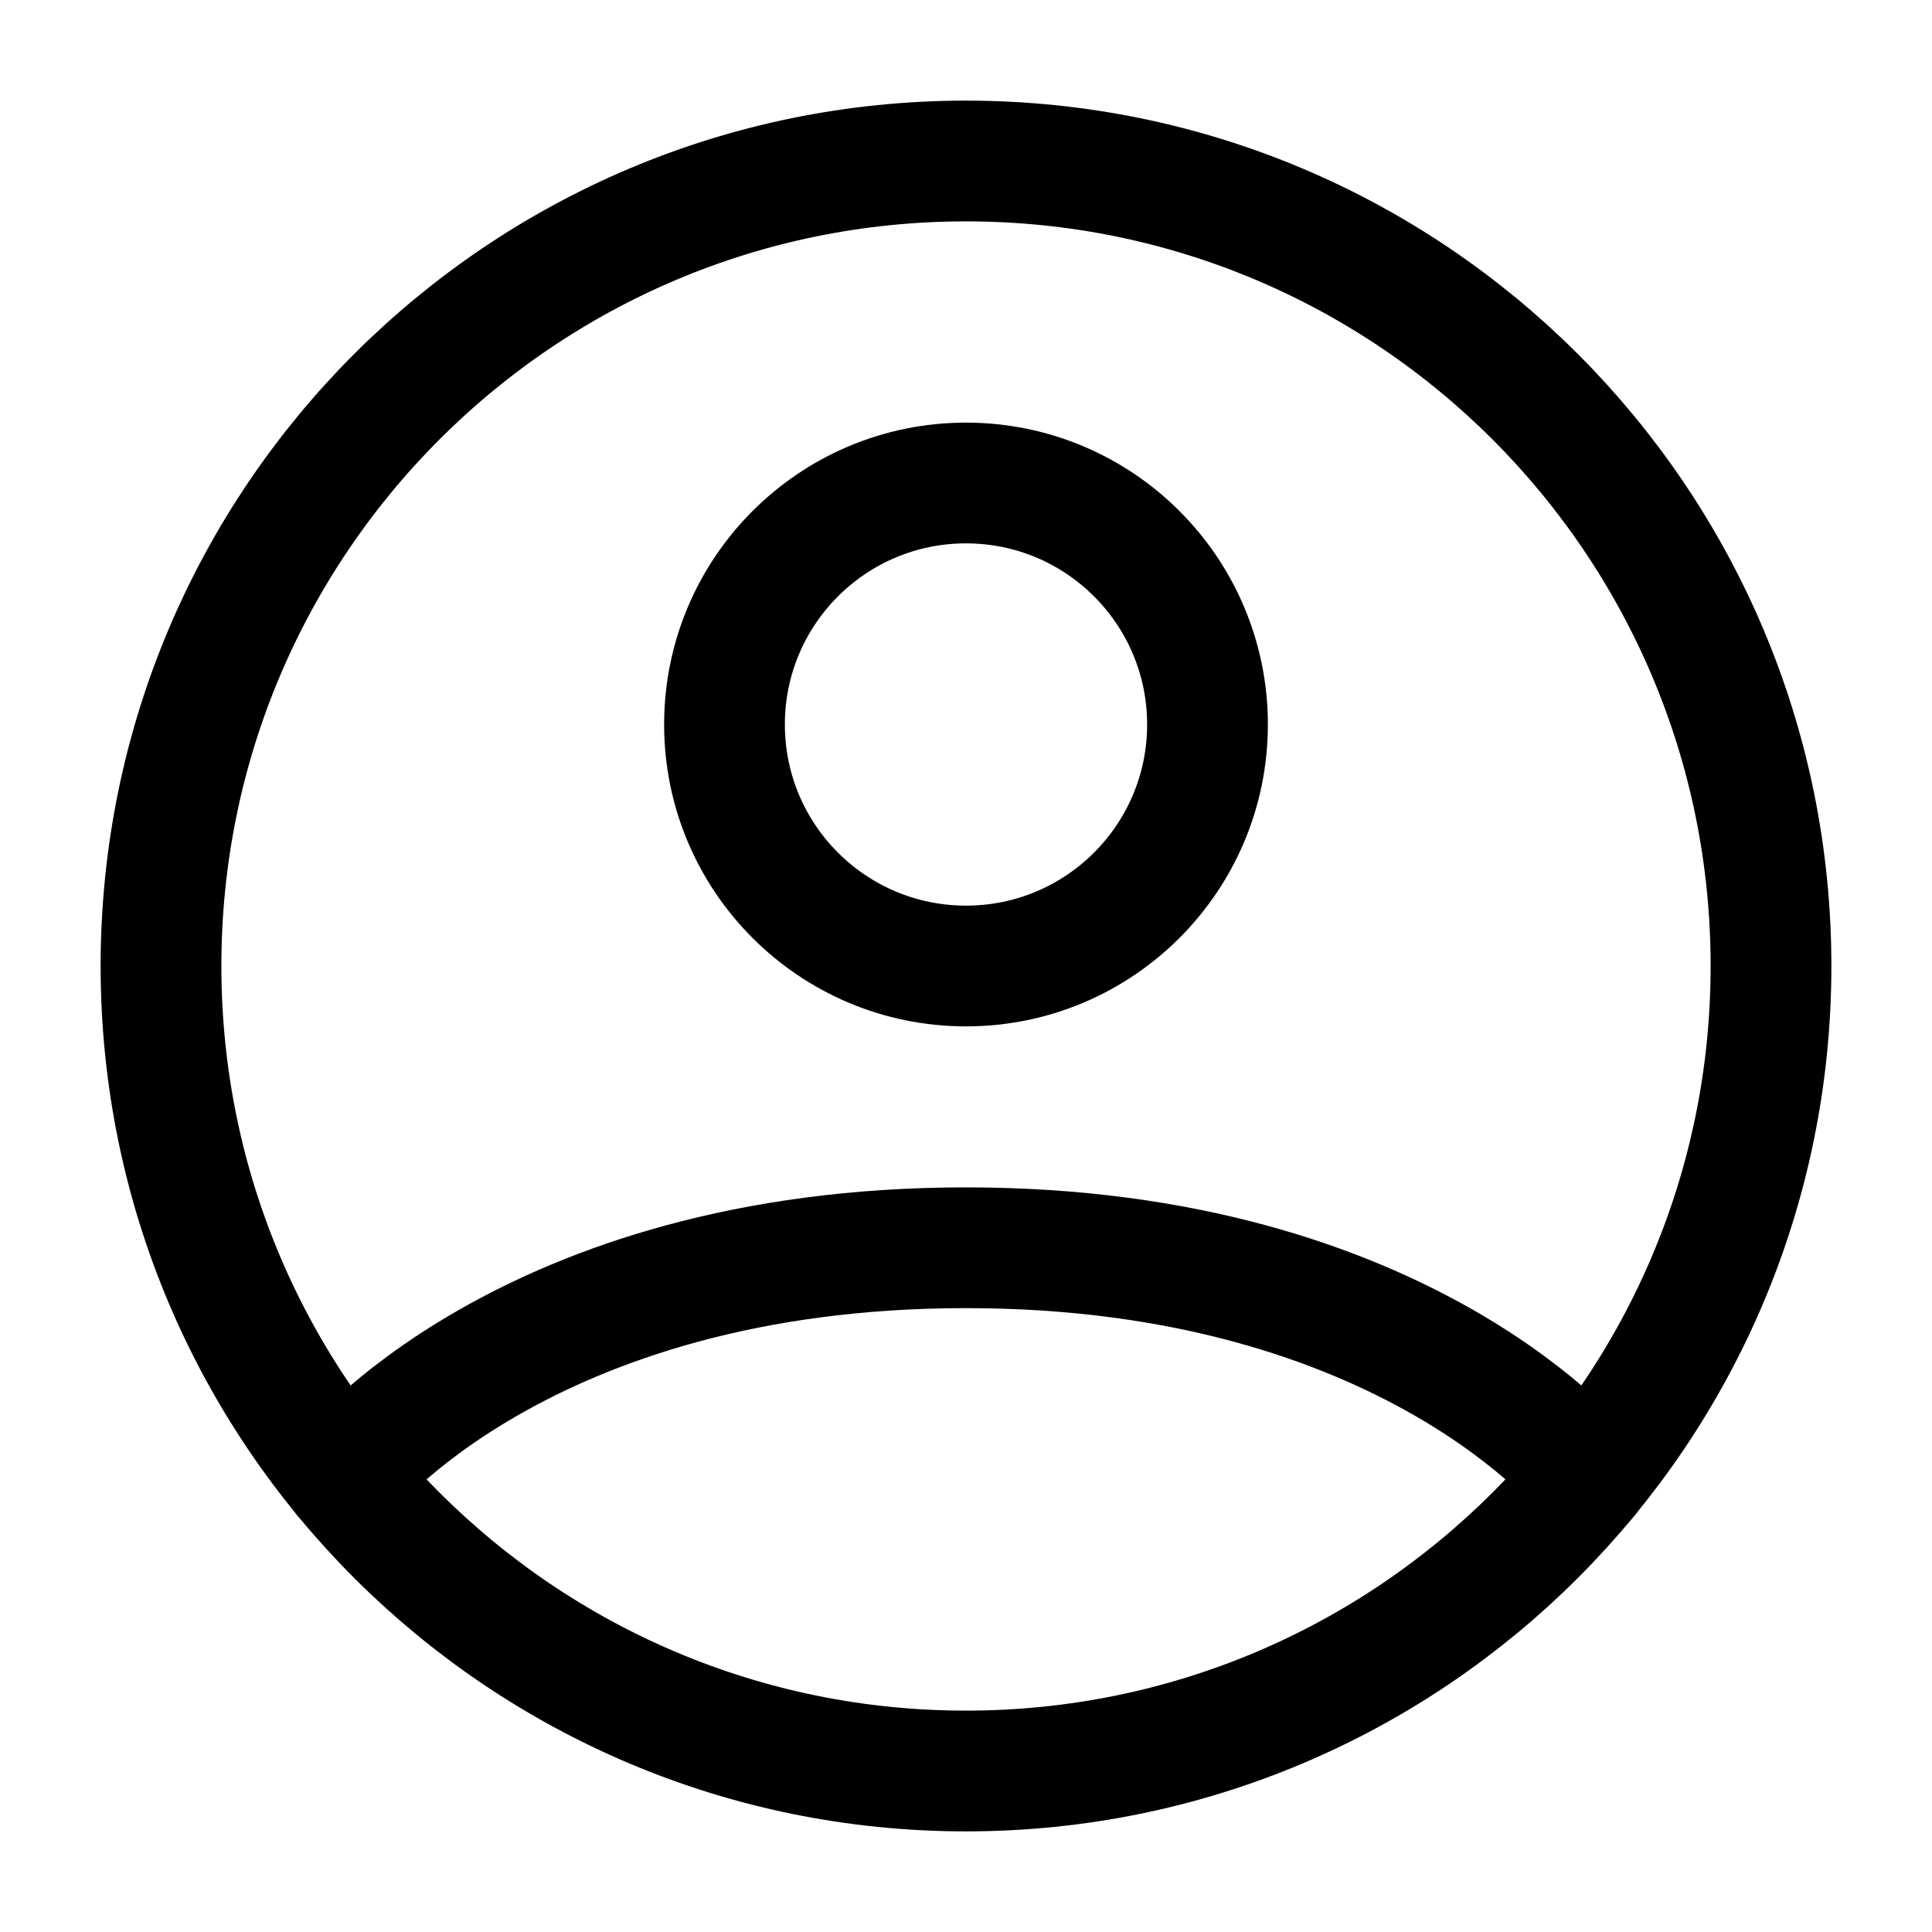
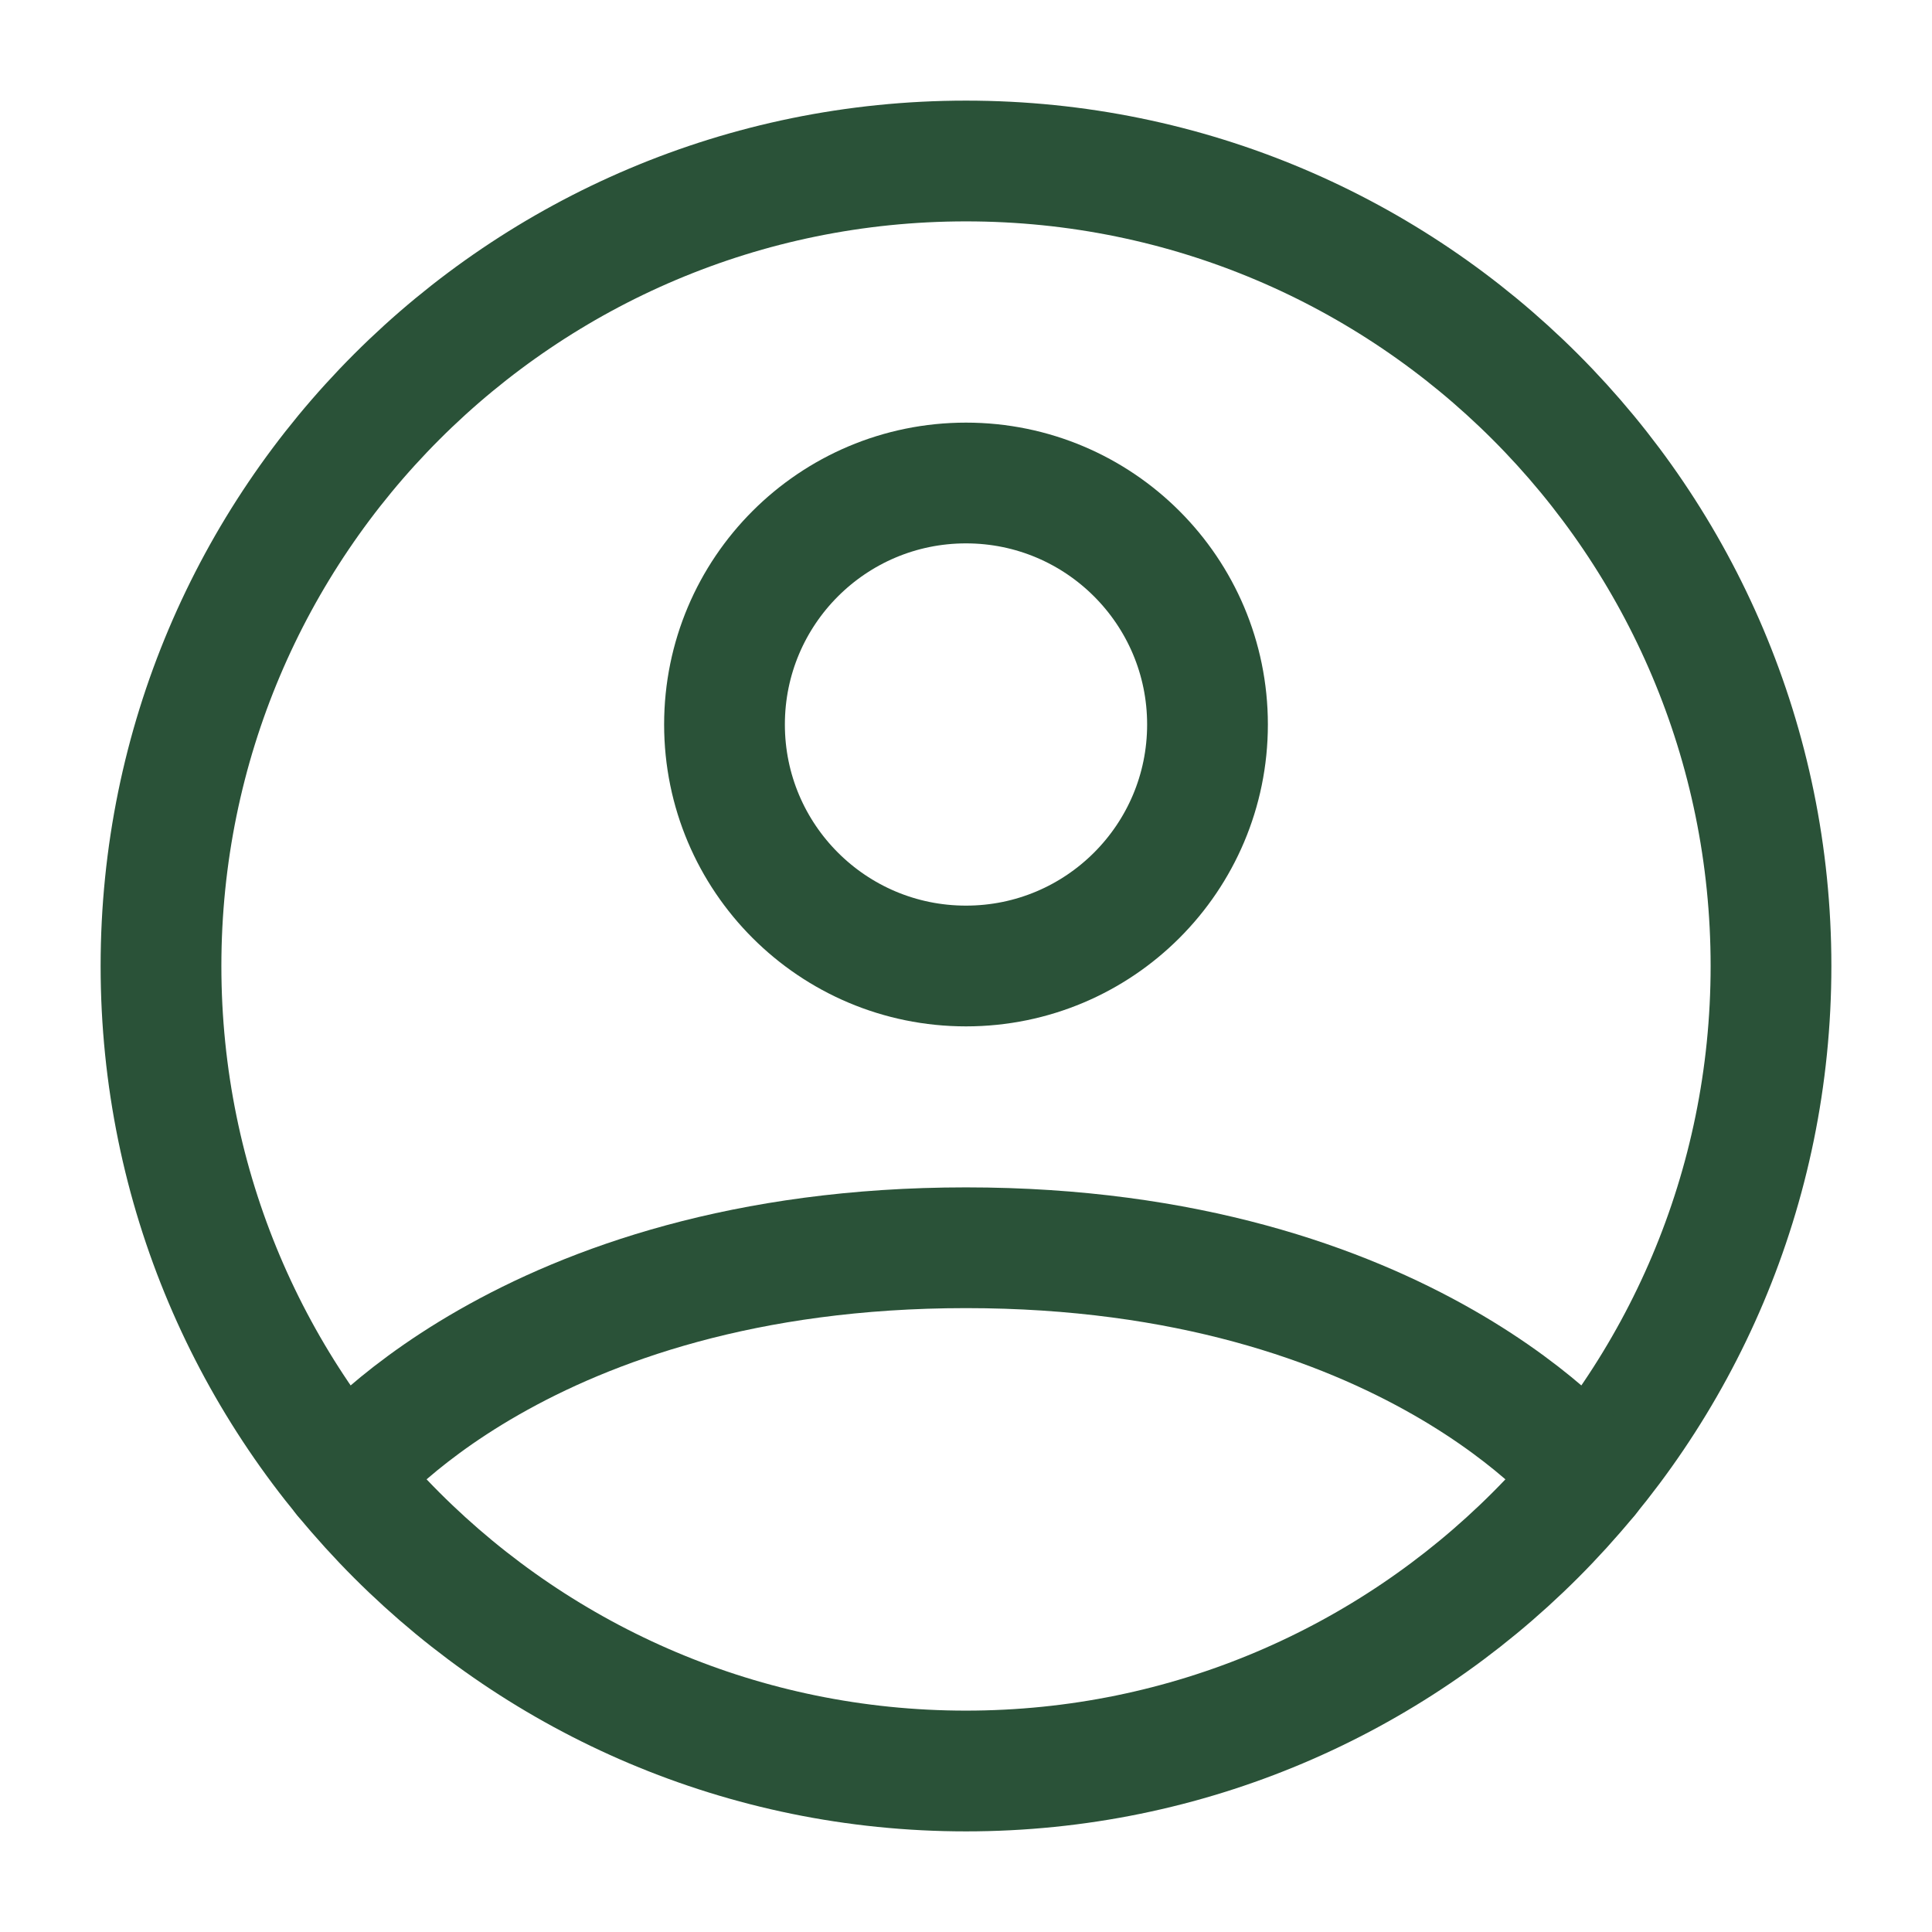
<svg xmlns="http://www.w3.org/2000/svg" width="24px" height="24px" stroke-width="1.5" viewBox="0 0 24 24" fill="none" color="#000000">
-   <path d="M12 2C6.477 2 2 6.477 2 12C2 17.523 6.477 22 12 22C17.523 22 22 17.523 22 12C22 6.477 17.523 2 12 2Z" stroke="#000000" stroke-width="1.5" stroke-linecap="round" stroke-linejoin="round" />
-   <path d="M4.271 18.346C4.271 18.346 6.5 15.5 12 15.5C17.5 15.5 19.729 18.346 19.729 18.346" stroke="#000000" stroke-width="1.5" stroke-linecap="round" stroke-linejoin="round" />
-   <path d="M12 12C13.657 12 15 10.657 15 9C15 7.343 13.657 6 12 6C10.343 6 9 7.343 9 9C9 10.657 10.343 12 12 12Z" stroke="#000000" stroke-width="1.5" stroke-linecap="round" stroke-linejoin="round" />
+   <path d="M12 2C6.477 2 2 6.477 2 12C2 17.523 6.477 22 12 22C17.523 22 22 17.523 22 12C22 6.477 17.523 2 12 2Z" stroke="#2a5238" stroke-width="1.5" stroke-linecap="round" stroke-linejoin="round" />
+   <path d="M4.271 18.346C4.271 18.346 6.5 15.5 12 15.5C17.5 15.5 19.729 18.346 19.729 18.346" stroke="#2a5238" stroke-width="1.5" stroke-linecap="round" stroke-linejoin="round" />
+   <path d="M12 12C13.657 12 15 10.657 15 9C15 7.343 13.657 6 12 6C10.343 6 9 7.343 9 9C9 10.657 10.343 12 12 12Z" stroke="#2a5238" stroke-width="1.5" stroke-linecap="round" stroke-linejoin="round" />
</svg>
